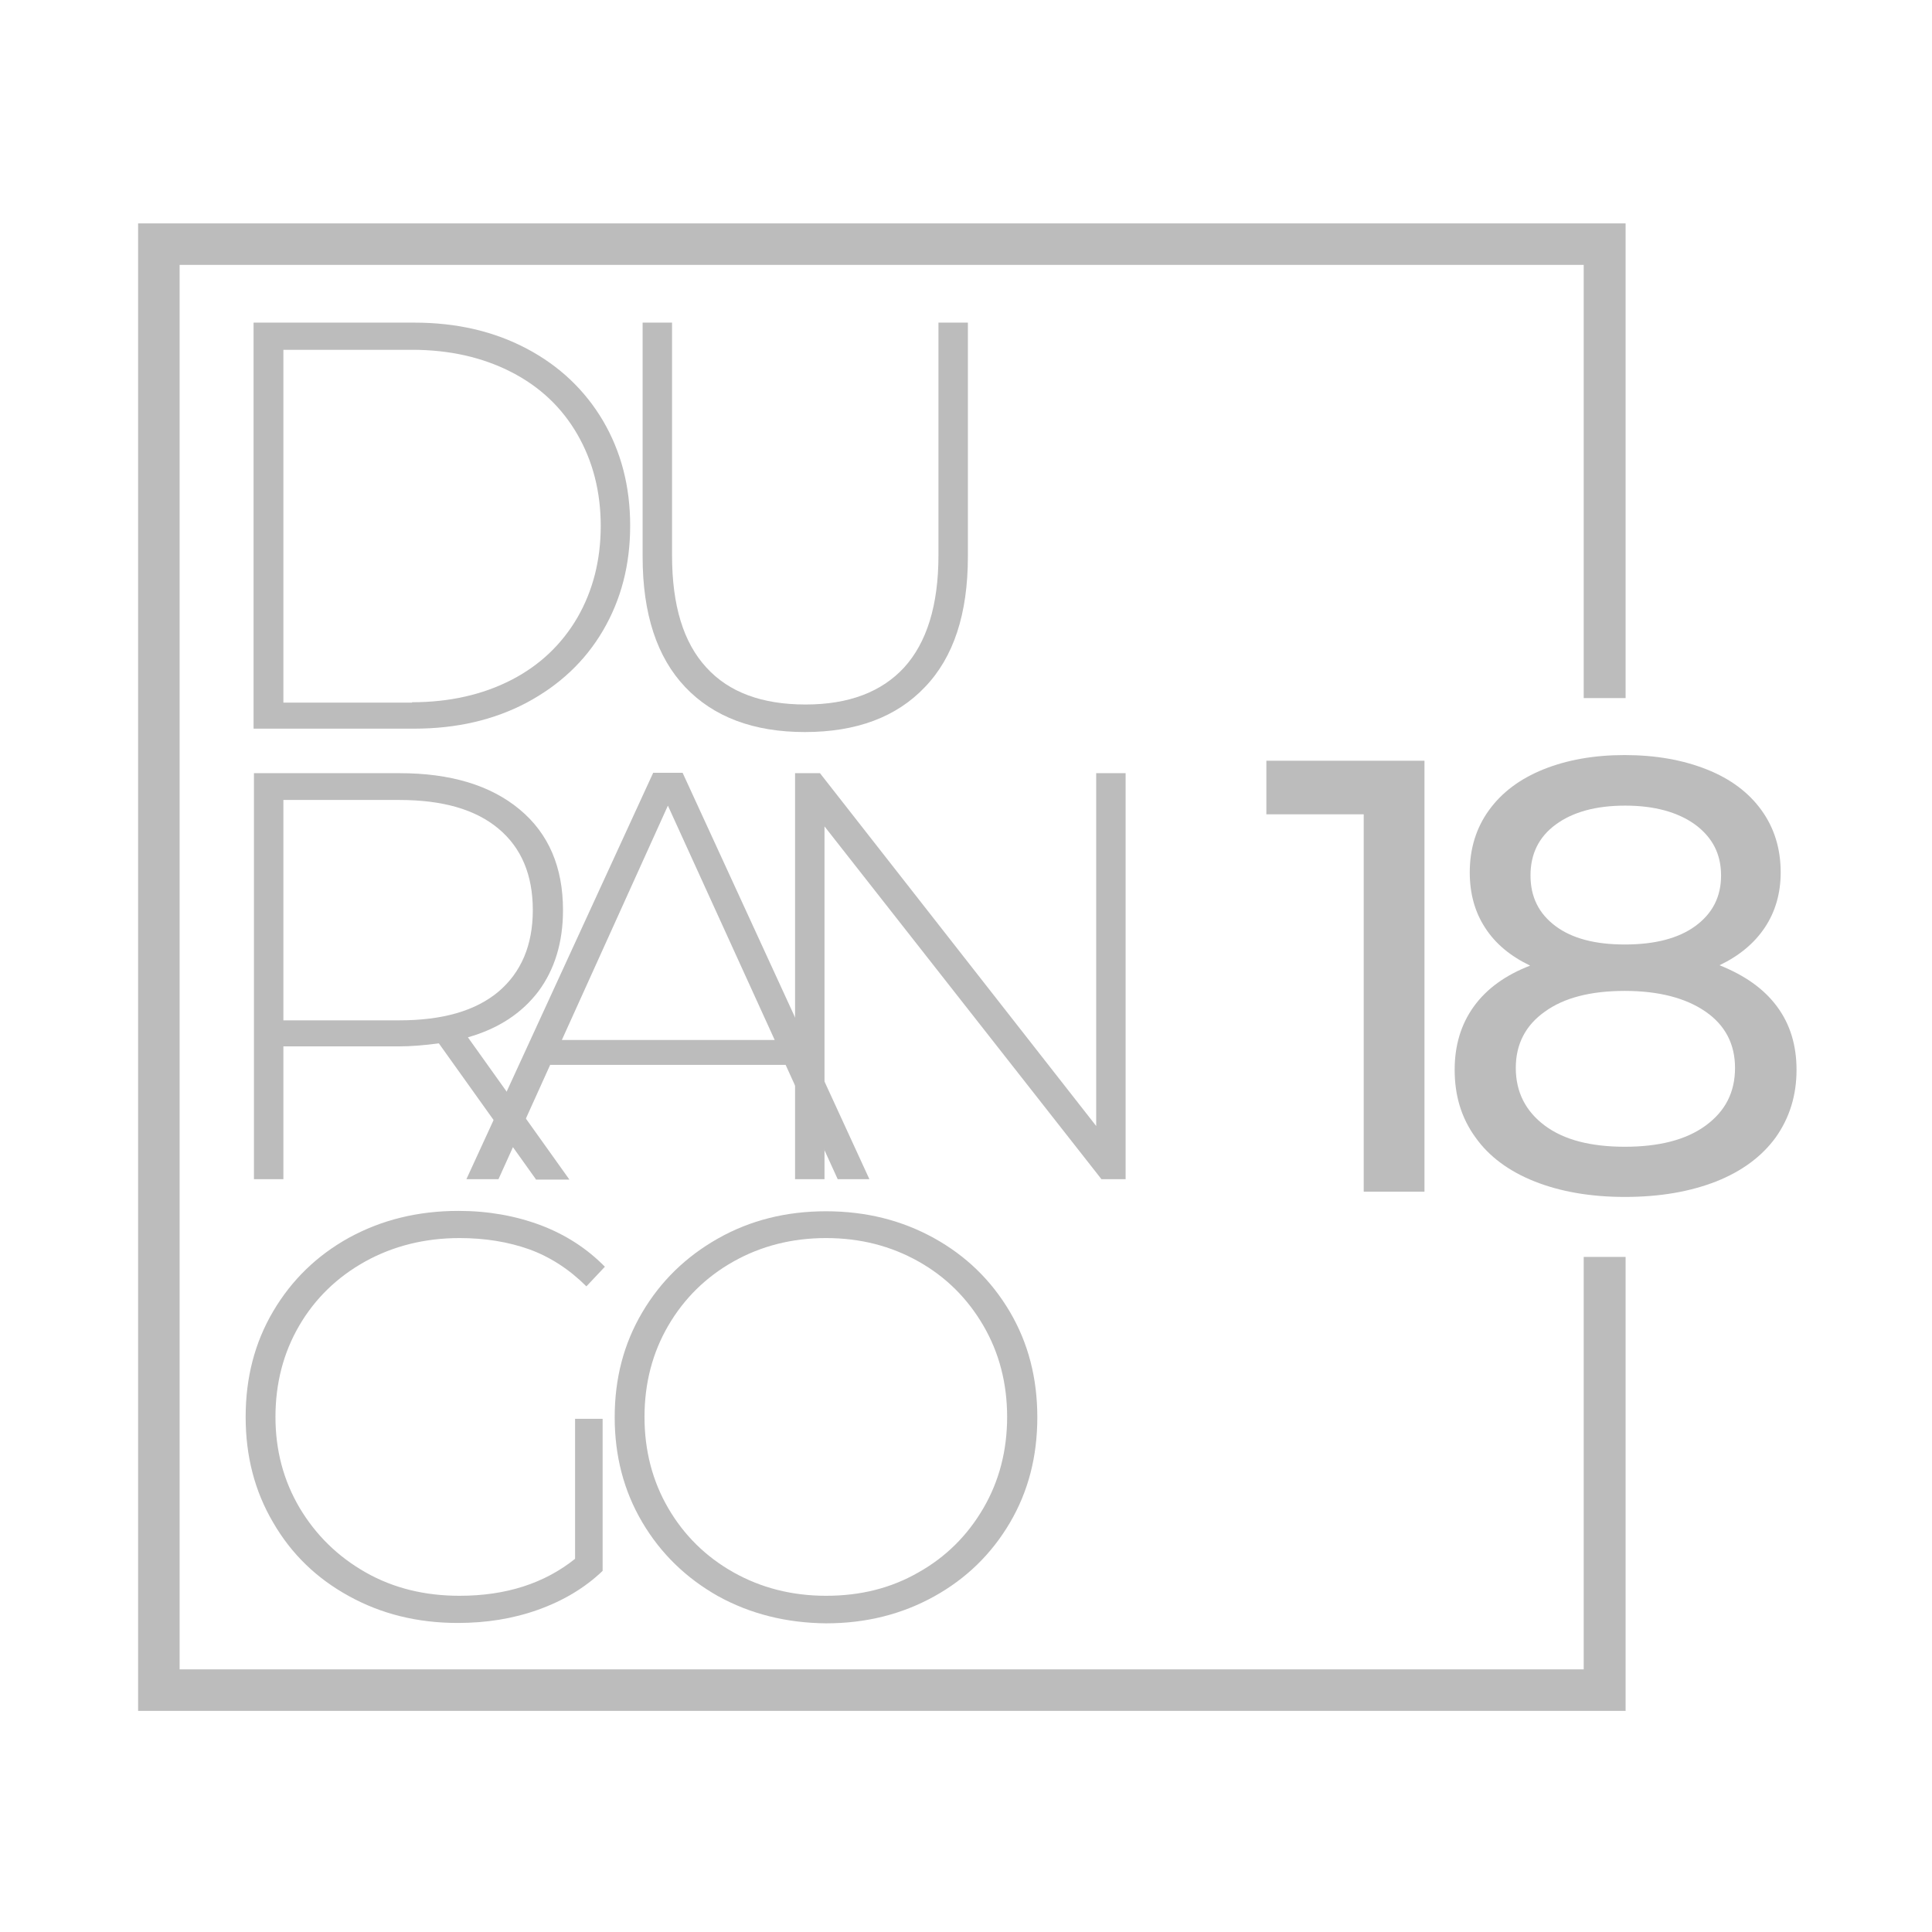
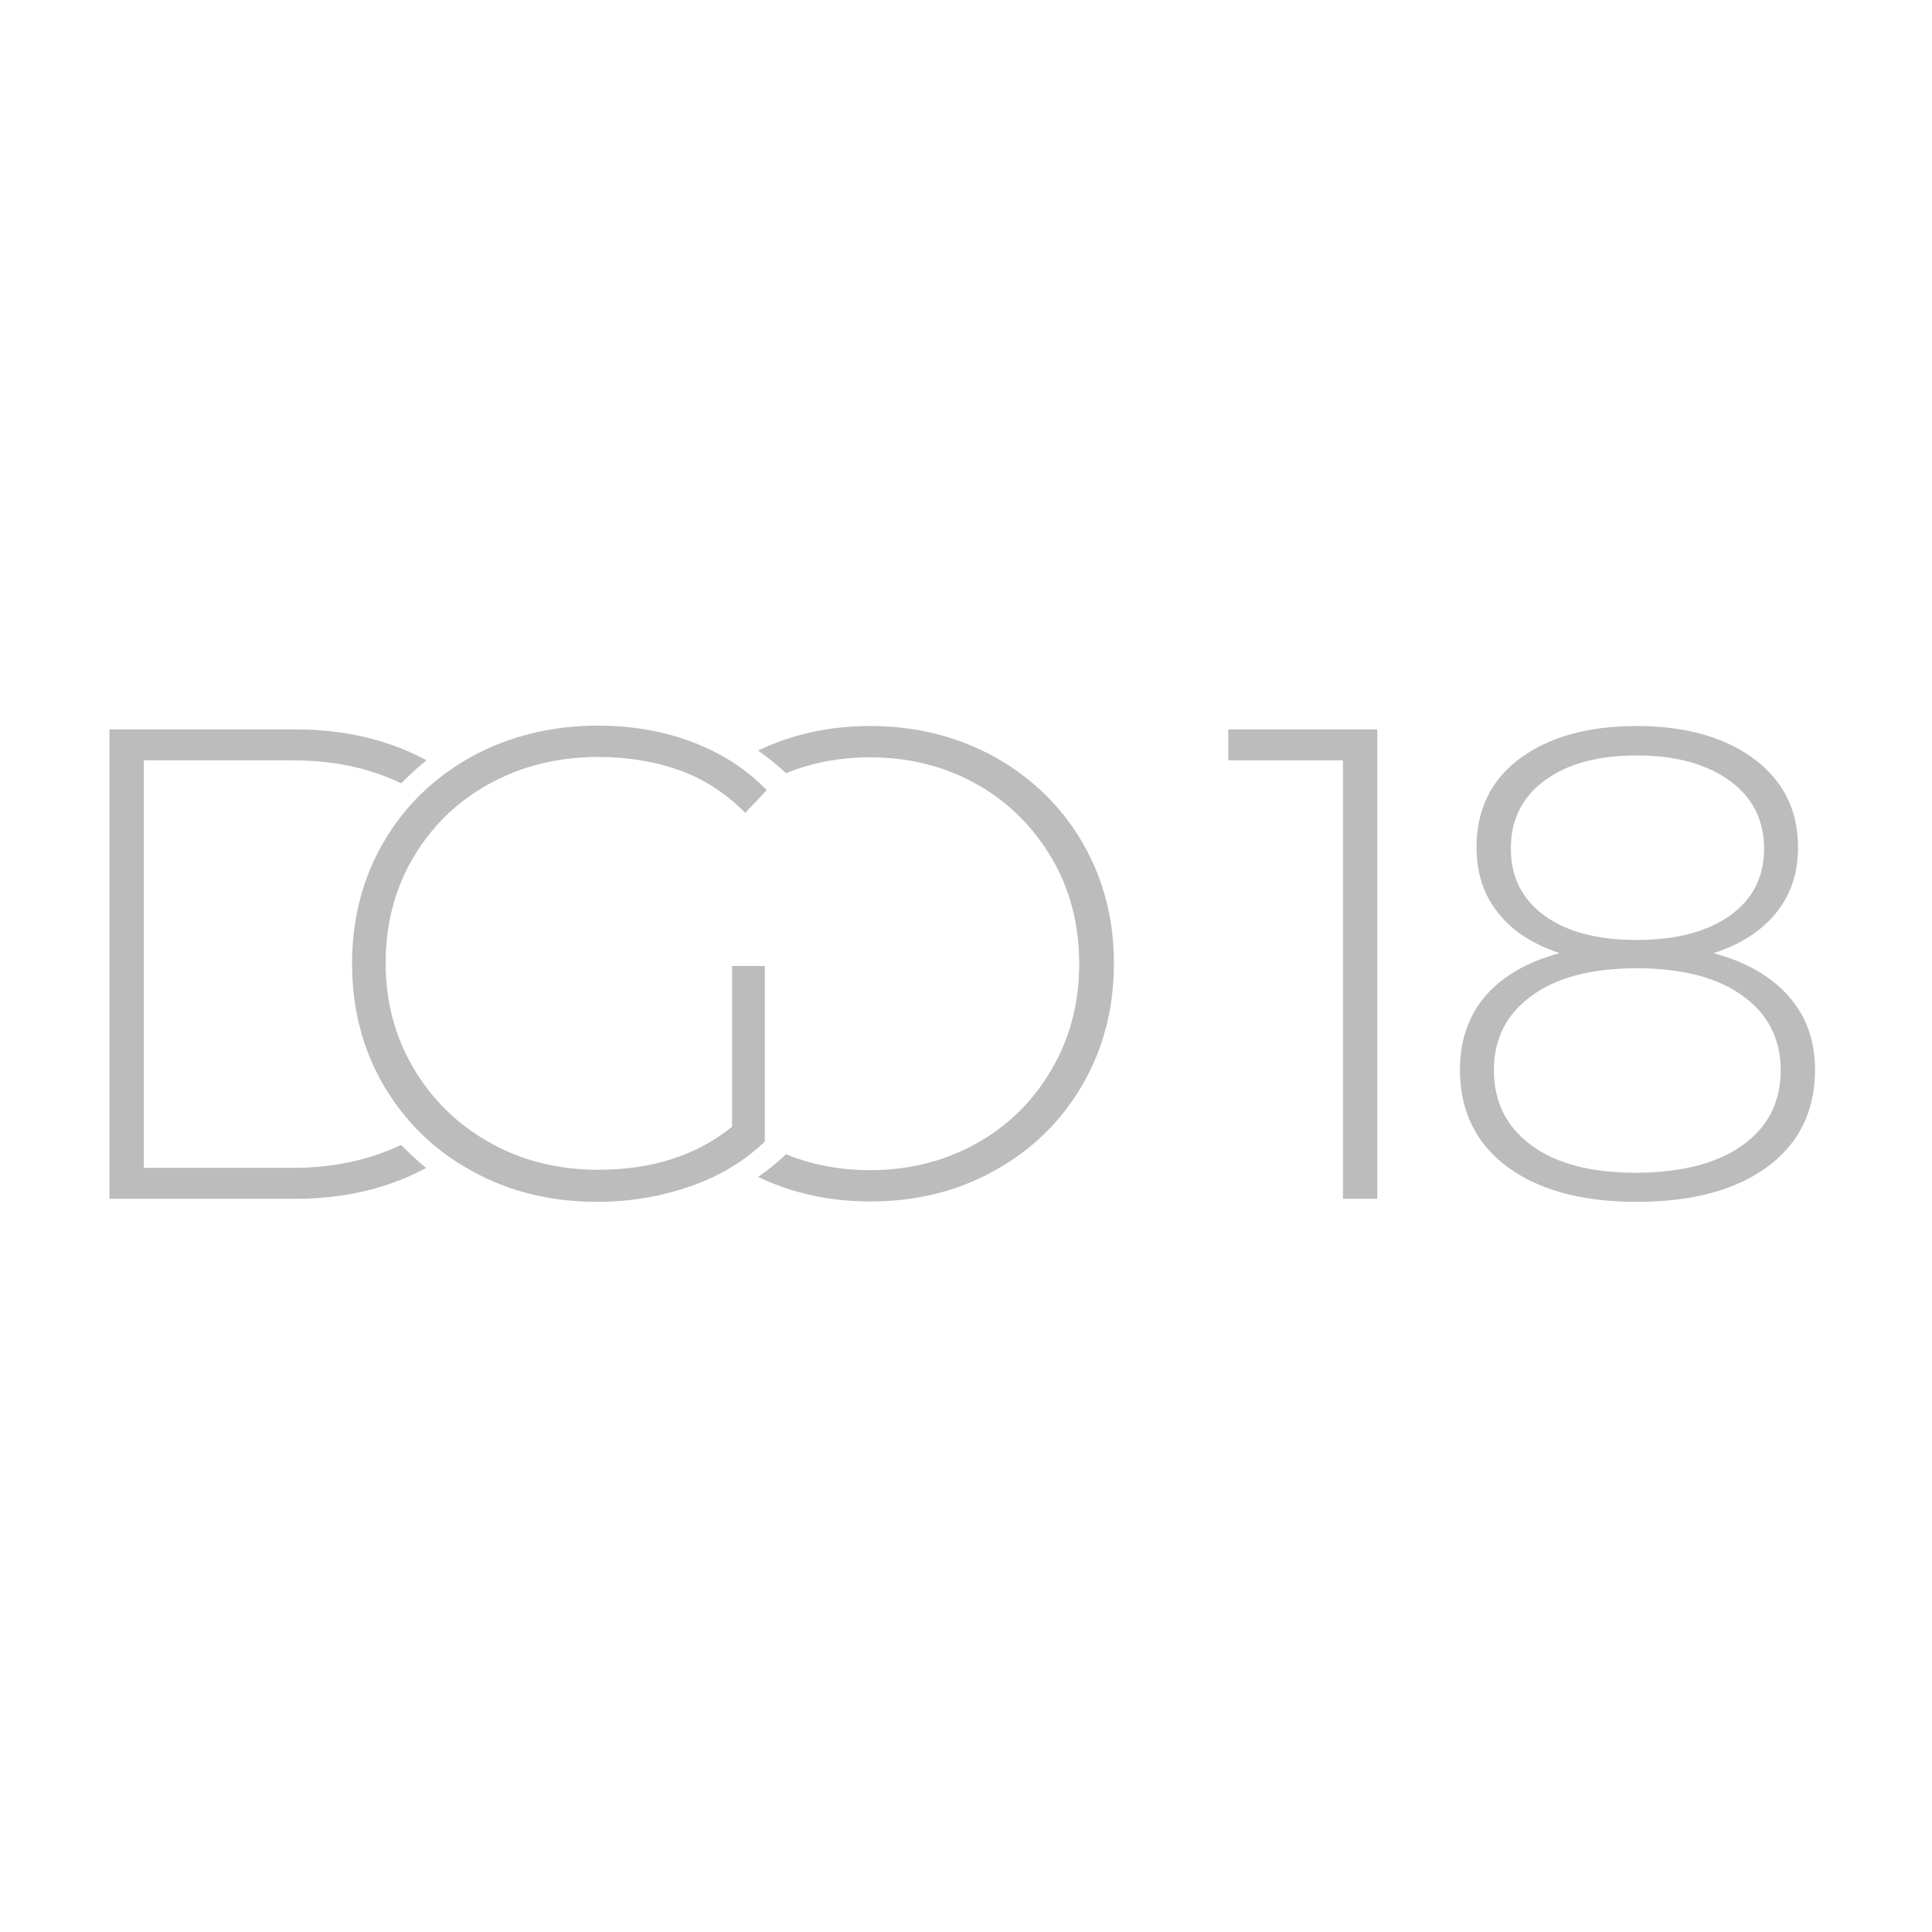
<svg xmlns="http://www.w3.org/2000/svg" version="1.1" id="Capa_1" x="0px" y="0px" viewBox="0 0 512 512" style="enable-background:new 0 0 512 512;" xml:space="preserve">
  <style type="text/css">
	.st0{fill:#BCBCBC;}
</style>
  <g>
-     <g>
-       <g>
-         <path class="st0" d="M67.2,85.5h42.6c11.2,0,21.1,2.3,29.8,6.9c8.7,4.6,15.4,11,20.2,19.1c4.8,8.2,7.2,17.4,7.2,27.8     c0,10.4-2.4,19.6-7.2,27.8c-4.8,8.2-11.6,14.5-20.2,19.1c-8.7,4.6-18.6,6.9-29.8,6.9H67.2V85.5z M109.2,186.1     c9.9,0,18.7-2,26.3-5.9c7.6-3.9,13.4-9.5,17.5-16.5c4.1-7.1,6.2-15.2,6.2-24.3c0-9.1-2.1-17.2-6.2-24.3     c-4.1-7.1-9.9-12.6-17.5-16.5c-7.6-3.9-16.4-5.9-26.3-5.9H75.1v93.5H109.2z" />
-       </g>
-     </g>
-     <g>
-       <path class="st0" d="M181.6,182.1c-7.5-7.9-11.3-19.4-11.3-34.6v-62h7.8v61.7c0,13.2,3,23.1,9.1,29.7c6,6.6,14.8,9.8,26.3,9.8    c11.4,0,20.1-3.3,26.1-9.8c6-6.6,9.1-16.5,9.1-29.7V85.5h7.8v62c0,15.2-3.8,26.7-11.4,34.6C237.6,190,227,194,213.3,194    C199.7,194,189.1,190,181.6,182.1z" />
-     </g>
-     <g>
-       <g>
-         <path class="st0" d="M142,312.5l-25.7-36c-3.8,0.5-7.3,0.8-10.5,0.8H75.1v35.2h-7.8V204.9h38.6c13.5,0,24.1,3.2,31.8,9.6     c7.7,6.4,11.5,15.3,11.5,26.7c0,8.5-2.2,15.7-6.5,21.5c-4.4,5.8-10.6,9.9-18.7,12.2l26.9,37.7H142z M105.8,270.4     c11.5,0,20.2-2.5,26.3-7.6c6-5.1,9.1-12.3,9.1-21.6c0-9.3-3-16.5-9.1-21.6c-6.1-5.1-14.8-7.6-26.3-7.6H75.1v58.4H105.8z" />
-       </g>
-     </g>
-     <g>
-       <g>
-         <path class="st0" d="M208.2,282.2h-62.4l-13.7,30.3h-8.5l49.5-107.7h7.8l49.5,107.7H222L208.2,282.2z M205.3,275.6L177,213.5     l-28.1,62.1H205.3z" />
-       </g>
-     </g>
-     <g>
-       <polygon class="st0" points="298.3,204.9 298.3,312.5 291.9,312.5 218.5,219 218.5,312.5 210.7,312.5 210.7,204.9 217.3,204.9     290.5,298.4 290.5,204.9   " />
-     </g>
-     <g>
-       <path class="st0" d="M152.2,376h7.5v40.3c-4.7,4.5-10.4,7.9-17.1,10.3c-6.7,2.4-13.8,3.5-21.3,3.5c-10.7,0-20.3-2.4-28.8-7.1    c-8.6-4.7-15.3-11.2-20.1-19.5c-4.9-8.3-7.3-17.6-7.3-28c0-10.4,2.4-19.7,7.3-28c4.9-8.3,11.6-14.8,20.1-19.5    c8.6-4.7,18.2-7.1,29-7.1c7.9,0,15.1,1.3,21.8,3.8c6.6,2.5,12.3,6.2,17,11l-4.9,5.2c-4.5-4.5-9.6-7.8-15.1-9.8    c-5.6-2-11.8-3-18.5-3c-9.2,0-17.6,2.1-25,6.2c-7.4,4.1-13.3,9.8-17.5,17c-4.2,7.2-6.3,15.3-6.3,24.2c0,8.8,2.1,16.8,6.4,24.1    c4.3,7.2,10.1,12.9,17.5,17.1c7.4,4.2,15.7,6.2,24.9,6.2c12.3,0,22.5-3.3,30.6-9.8V376z" />
-     </g>
-     <g>
-       <g>
-         <path class="st0" d="M190.3,423c-8.5-4.8-15.2-11.3-20.1-19.6c-4.9-8.3-7.3-17.6-7.3-27.8c0-10.3,2.4-19.5,7.3-27.8     c4.9-8.3,11.6-14.8,20.1-19.6c8.5-4.8,18-7.2,28.6-7.2c10.6,0,20.1,2.4,28.6,7.1c8.5,4.7,15.2,11.2,20.1,19.5     c4.9,8.3,7.3,17.6,7.3,28c0,10.4-2.4,19.7-7.3,28c-4.9,8.3-11.6,14.8-20.1,19.5c-8.5,4.7-18,7.1-28.6,7.1     C208.4,430.1,198.8,427.7,190.3,423z M243.4,416.7c7.3-4.1,13-9.8,17.2-17c4.2-7.2,6.3-15.3,6.3-24.2s-2.1-17-6.3-24.2     c-4.2-7.2-9.9-12.9-17.2-17c-7.3-4.1-15.4-6.2-24.5-6.2c-9,0-17.2,2.1-24.5,6.2c-7.3,4.1-13.1,9.8-17.3,17     c-4.2,7.2-6.3,15.3-6.3,24.2s2.1,17,6.3,24.2c4.2,7.2,10,12.9,17.3,17c7.3,4.1,15.5,6.2,24.5,6.2     C228,422.9,236.1,420.9,243.4,416.7z" />
-       </g>
-     </g>
-     <g>
-       <polygon class="st0" points="430.8,453.4 36.6,453.4 36.6,59.2 430.8,59.2 430.8,185 419.7,185 419.7,70.2 47.6,70.2 47.6,442.4     419.7,442.4 419.7,333.1 430.8,333.1   " />
-     </g>
-     <g>
-       <g>
-         <polygon class="st0" points="377.5,201.6 377.5,315.8 361.4,315.8 361.4,215.8 335.6,215.8 335.6,201.6    " />
-       </g>
-     </g>
-     <g>
-       <g>
-         <path class="st0" d="M470.9,266.7c3.5,4.7,5.2,10.3,5.2,16.8c0,6.9-1.9,12.8-5.5,17.9c-3.7,5.1-9,9-15.8,11.7     c-6.9,2.7-14.9,4.1-24.2,4.1c-9.1,0-17.1-1.4-23.9-4.1c-6.8-2.7-12.1-6.6-15.7-11.7c-3.7-5.1-5.5-11-5.5-17.9     c0-6.5,1.7-12.1,5.1-16.8c3.4-4.7,8.4-8.3,14.9-10.8c-5.2-2.5-9.2-5.8-11.9-10c-2.7-4.1-4.1-9-4.1-14.7c0-6.3,1.7-11.8,5.1-16.5     c3.4-4.7,8.2-8.3,14.4-10.8c6.2-2.5,13.4-3.8,21.5-3.8c8.3,0,15.5,1.3,21.8,3.8c6.3,2.5,11.1,6.1,14.5,10.8     c3.4,4.7,5.1,10.2,5.1,16.5c0,5.5-1.4,10.4-4.2,14.6c-2.8,4.2-6.8,7.5-12,10C462.4,258.5,467.4,262,470.9,266.7z M452,298.3     c5.2-3.8,7.8-8.8,7.8-15.3c0-6.3-2.6-11.3-7.8-14.9c-5.2-3.6-12.4-5.5-21.4-5.5c-9,0-16.1,1.8-21.2,5.5     c-5.1,3.6-7.7,8.6-7.7,14.9c0,6.4,2.6,11.5,7.7,15.3c5.1,3.8,12.2,5.6,21.2,5.6C439.6,303.9,446.8,302.1,452,298.3z M412.3,218.5     c-4.5,3.3-6.7,7.8-6.7,13.5c0,5.7,2.2,10.1,6.6,13.4c4.4,3.3,10.5,4.9,18.4,4.9c7.9,0,14.2-1.6,18.7-4.9     c4.5-3.3,6.8-7.7,6.8-13.4c0-5.7-2.3-10.1-6.9-13.5c-4.6-3.3-10.8-5-18.5-5C422.9,213.5,416.8,215.2,412.3,218.5z" />
-       </g>
-     </g>
+     <path class="st0" d="M474,264c4.7,5.3,7,11.8,7,19.5c0,10.9-4.2,19.5-12.6,25.7c-8.4,6.2-20,9.3-34.6,9.3c-14.6,0-26-3.1-34.4-9.3   c-8.3-6.2-12.5-14.8-12.5-25.7c0-7.8,2.3-14.4,6.8-19.6c4.6-5.3,11.1-9,19.6-11.3c-7.1-2.4-12.6-5.9-16.3-10.7   c-3.8-4.7-5.7-10.5-5.7-17.4c0-9.9,3.8-17.8,11.5-23.5c7.7-5.7,18-8.6,30.9-8.6c12.9,0,23.3,2.9,31.1,8.7   c7.8,5.8,11.7,13.6,11.7,23.5c0,6.7-1.9,12.5-5.8,17.3c-3.9,4.8-9.4,8.4-16.6,10.7C462.7,254.9,469.3,258.7,474,264z M461.8,303.5   c6.8-4.9,10.1-11.5,10.1-19.9c0-8.3-3.4-14.9-10.1-19.7c-6.7-4.9-16.1-7.3-28.1-7.3c-11.8,0-21.1,2.4-27.8,7.3   c-6.7,4.9-10,11.4-10,19.7c0,8.4,3.3,15,9.9,19.9c6.6,4.9,15.9,7.3,27.9,7.3C445.7,310.7,455.1,308.3,461.8,303.5z M409.1,242.5   c5.9,4.4,14.1,6.6,24.6,6.6c10.5,0,18.8-2.2,24.8-6.5c6-4.3,9-10.2,9-17.7c0-7.6-3.1-13.6-9.1-18c-6.1-4.4-14.3-6.7-24.6-6.7   c-10.3,0-18.4,2.2-24.4,6.6c-6,4.4-9,10.4-9,17.9C400.3,232.2,403.3,238.2,409.1,242.5z" />
+     <path class="st0" d="M365,193.3v124.4h-9.1V201.5h-30.4v-8.2H365z" />
+     <path class="st0" d="M286.8,223.2c-5.6-9.6-13.4-17.1-23.2-22.6c-9.8-5.4-20.8-8.2-33-8.2c-10.8,0-20.7,2.2-29.7,6.5   c2.6,1.8,5.1,3.9,7.4,6c6.9-2.8,14.3-4.2,22.3-4.2c10.4,0,19.8,2.4,28.2,7.1c8.4,4.7,15,11.3,19.9,19.6c4.9,8.3,7.3,17.7,7.3,28   c0,10.3-2.4,19.6-7.3,28c-4.9,8.4-11.5,14.9-19.9,19.6c-8.4,4.7-17.8,7.1-28.2,7.1c-8,0-15.4-1.4-22.3-4.2c-2.3,2.2-4.8,4.2-7.4,6   c9,4.3,18.9,6.5,29.7,6.5c12.2,0,23.2-2.7,33-8.2c9.8-5.4,17.6-13,23.2-22.6c5.6-9.6,8.4-20.4,8.4-32.3   C295.2,243.5,292.4,232.8,286.8,223.2z" />
+     <path class="st0" d="M194,256h8.7v46.5c-5.4,5.2-12,9.2-19.8,11.9c-7.8,2.7-16,4.1-24.6,4.1c-12.3,0-23.4-2.7-33.3-8.2   c-9.9-5.4-17.6-13-23.3-22.6c-5.6-9.6-8.4-20.4-8.4-32.3c0-12,2.8-22.7,8.4-32.3c5.6-9.6,13.4-17.1,23.3-22.6   c9.9-5.4,21.1-8.2,33.5-8.2c9.1,0,17.5,1.5,25.1,4.4c7.6,2.9,14.2,7.1,19.6,12.7l-5.7,6c-5.2-5.2-11-9-17.5-11.3   c-6.5-2.3-13.6-3.5-21.4-3.5c-10.7,0-20.3,2.4-28.9,7.1c-8.6,4.7-15.3,11.3-20.2,19.6c-4.9,8.3-7.3,17.7-7.3,28   c0,10.2,2.5,19.5,7.4,27.8c4.9,8.3,11.6,14.9,20.2,19.7c8.5,4.8,18.1,7.2,28.8,7.2c14.2,0,26-3.8,35.4-11.4V256z" />
+     <path class="st0" d="M106.3,303.4c-8.4,4-18,6.1-28.8,6.1H38.1v-108h39.4c10.8,0,20.4,2,28.8,6.1c2.1-2.1,4.3-4.2,6.7-6.1   c-0.1-0.1-0.2-0.1-0.3-0.2c-10-5.3-21.5-8-34.4-8H29v124.4h49.2c12.9,0,24.4-2.7,34.4-8c0.1-0.1,0.2-0.1,0.3-0.2   C110.6,307.6,108.4,305.6,106.3,303.4z" />
  </g>
</svg>
